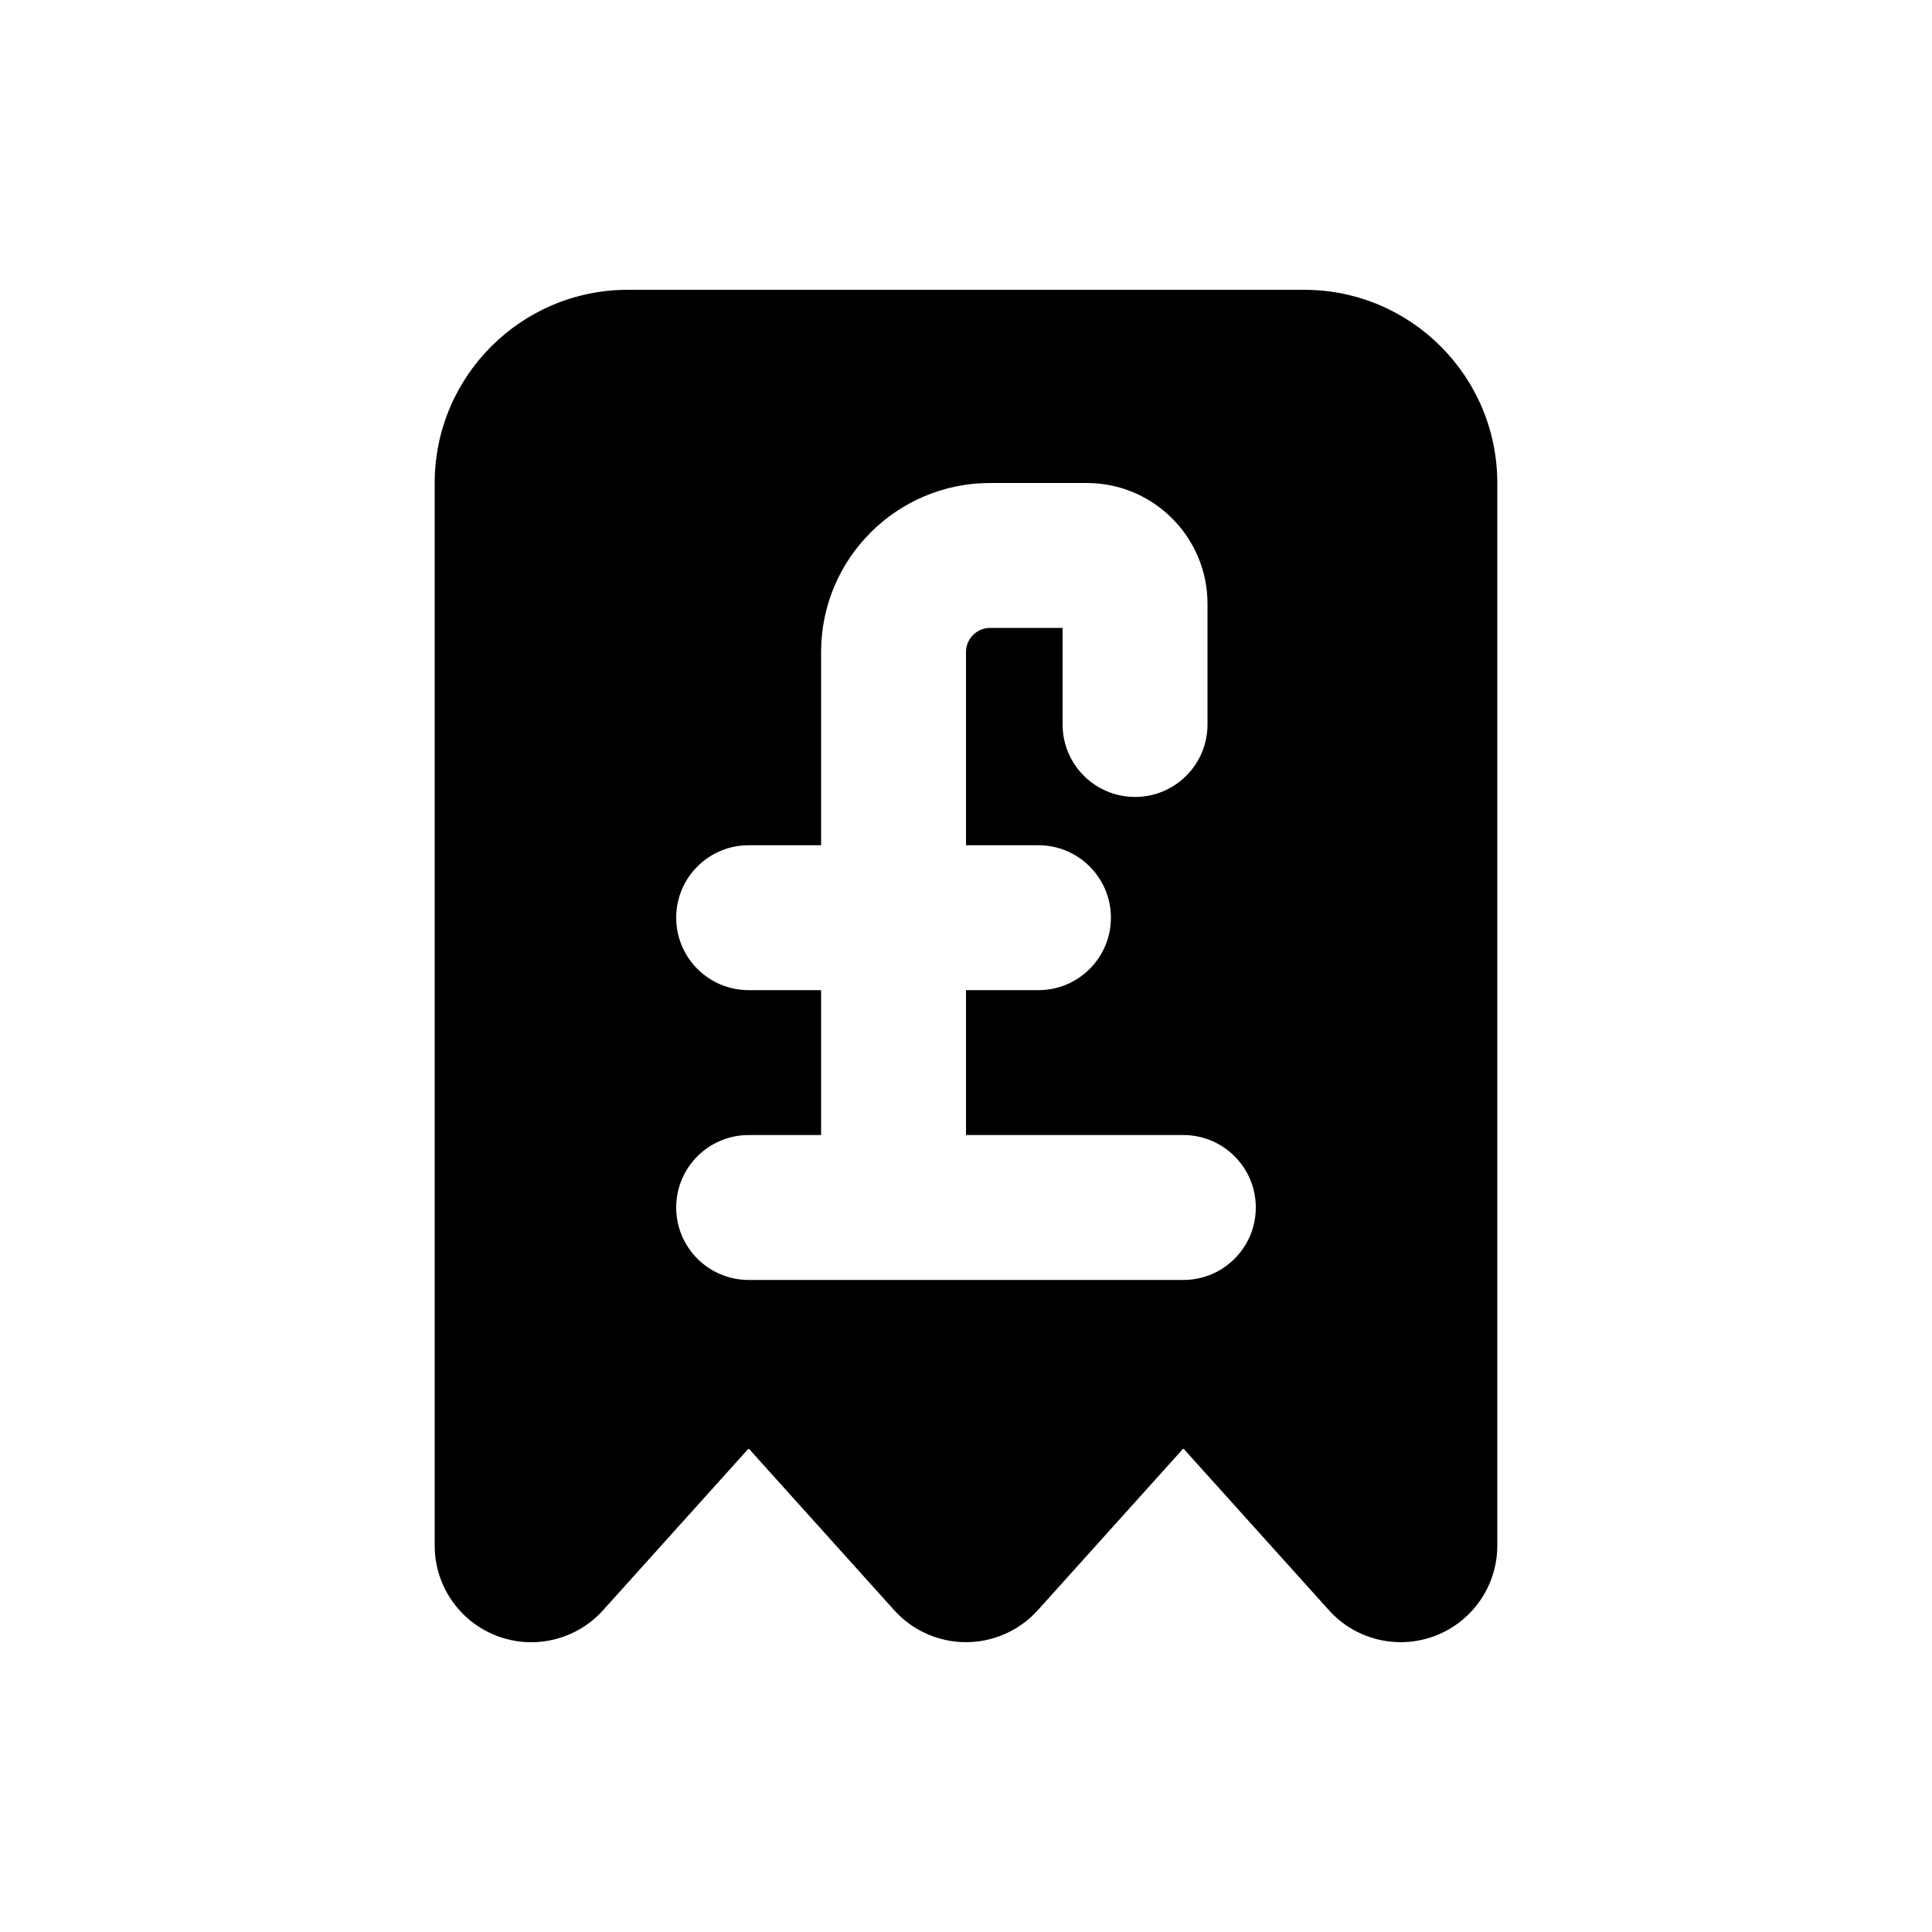
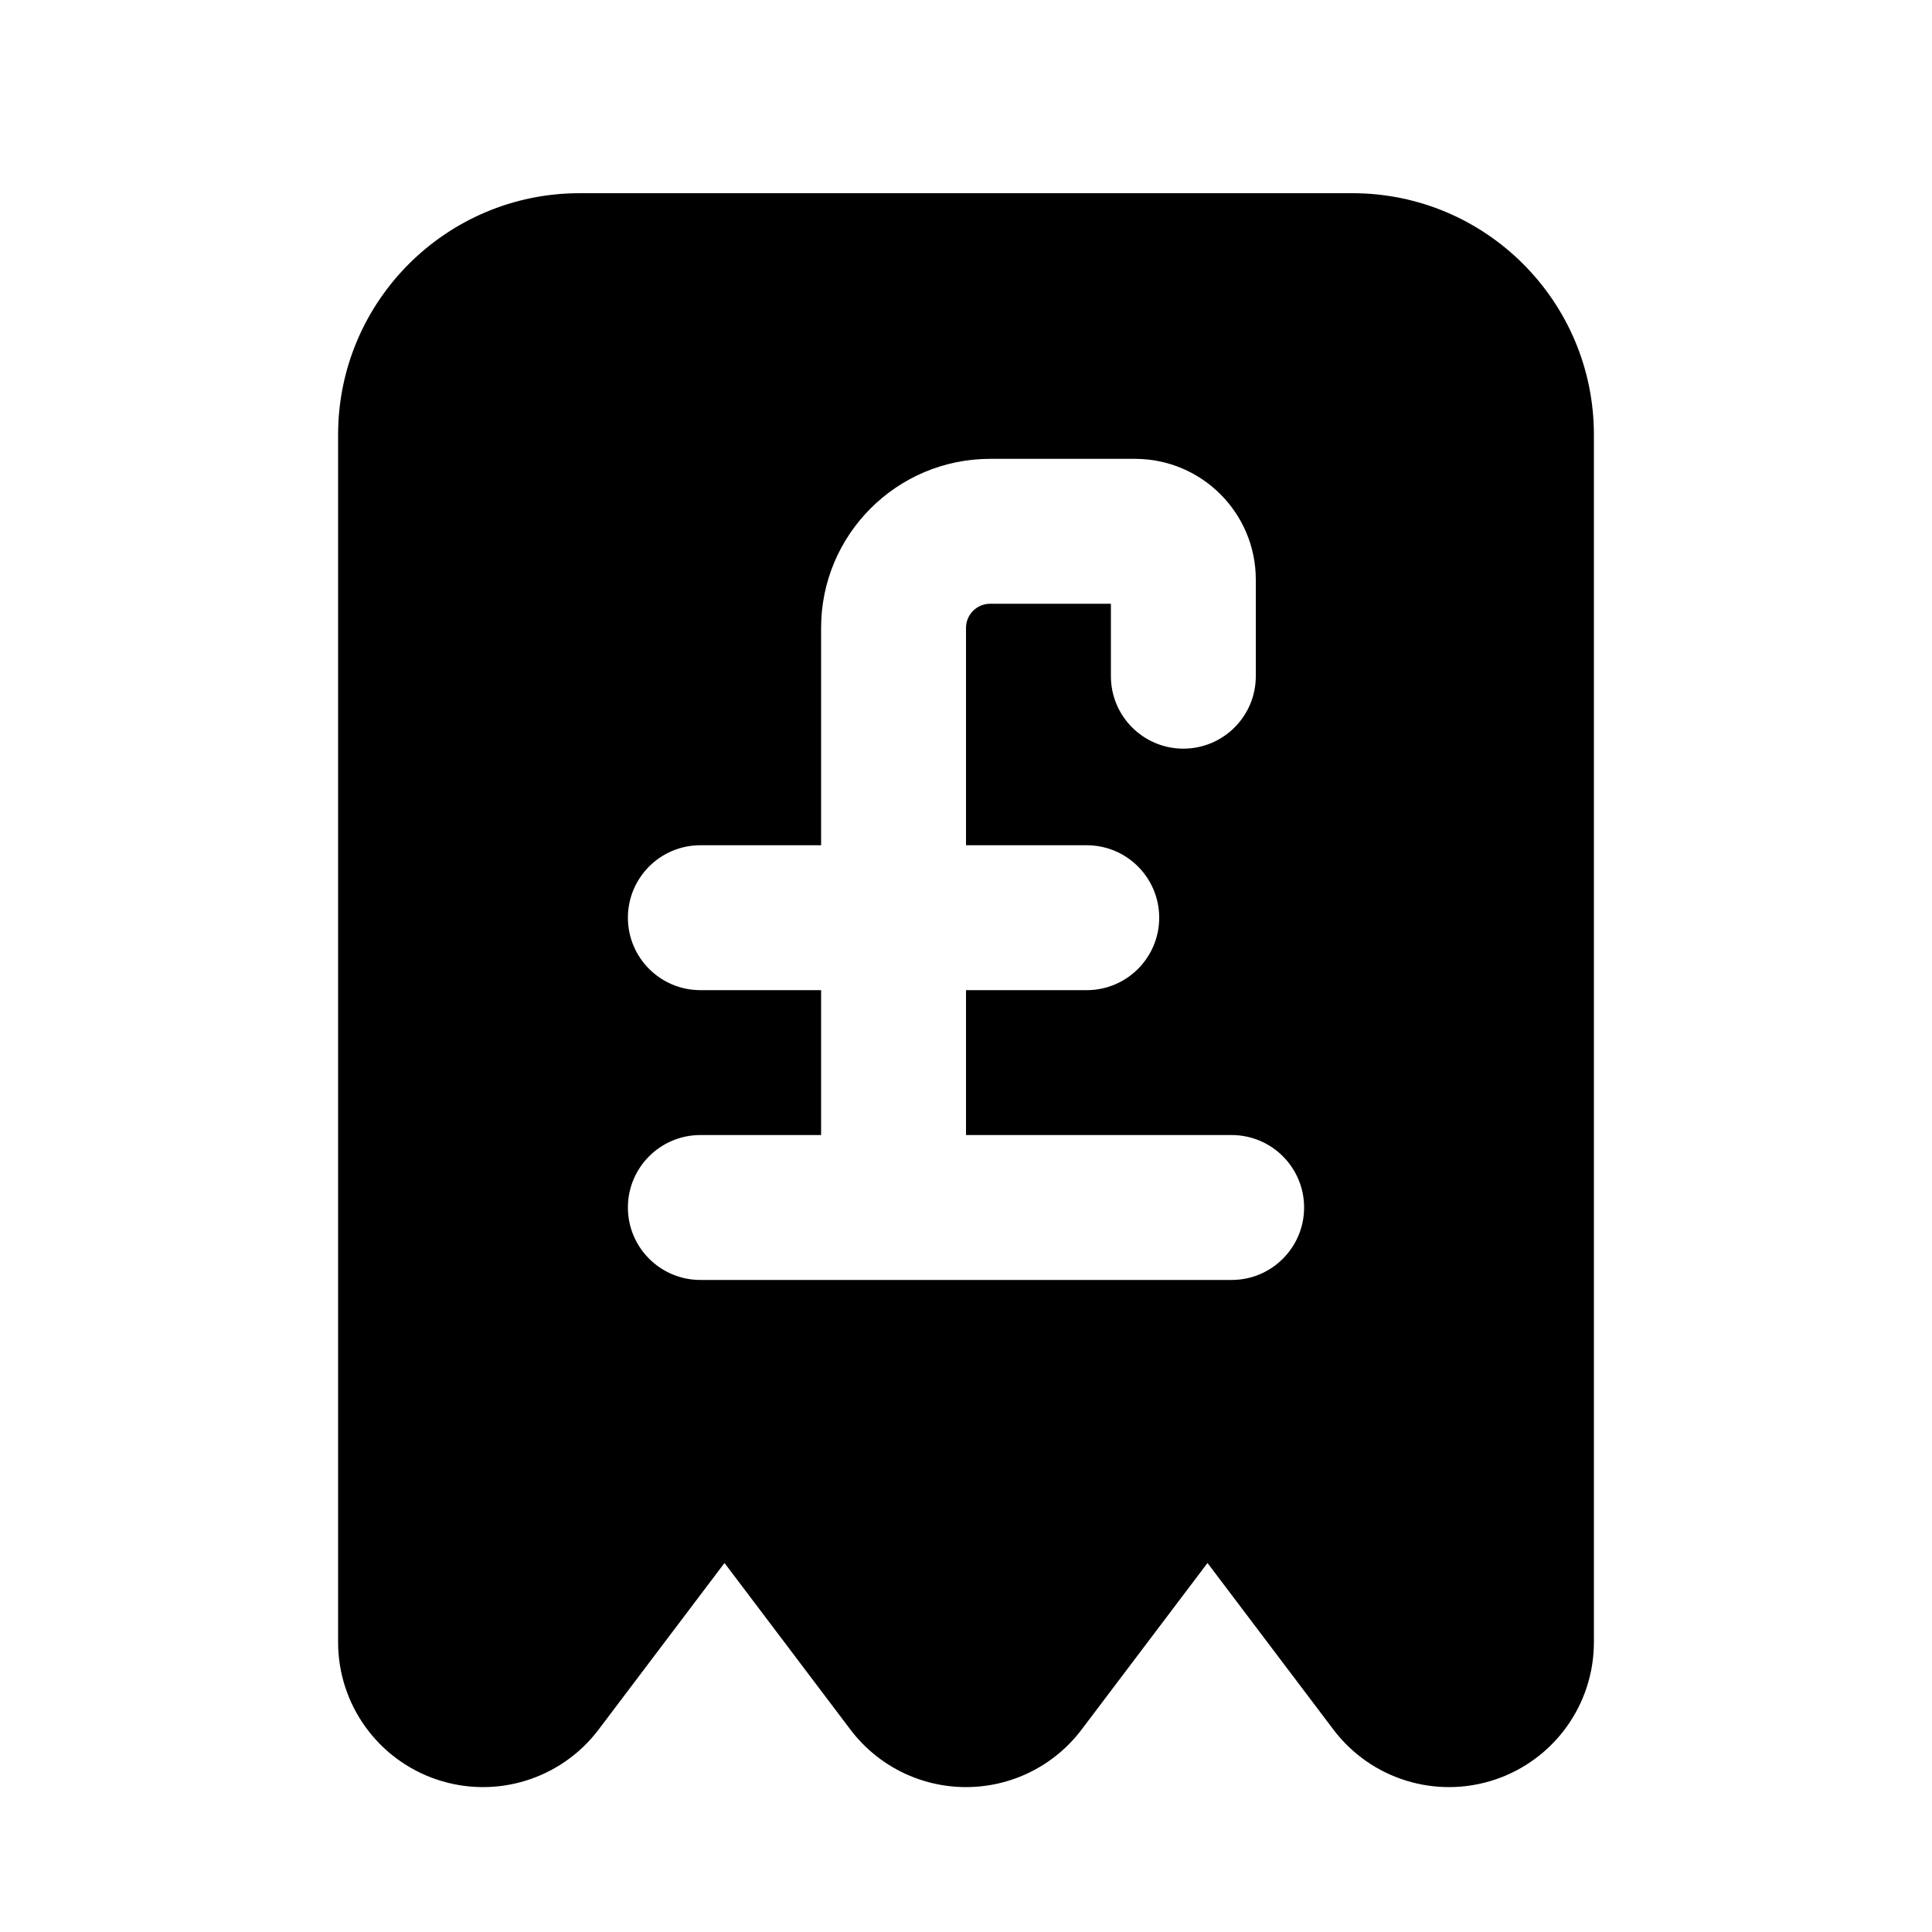
<svg xmlns="http://www.w3.org/2000/svg" viewBox="0 0 20 20">
-   <path fill-rule="evenodd" d="M5.142 16.934a1 1 0 0 1-.642-.934v-11a2 2 0 0 1 2-2h7a2 2 0 0 1 2 2v11a1 1 0 0 1-1.743.669l-1.502-1.669h-.01l-1.502 1.669a1 1 0 0 1-1.486 0l-1.502-1.669h-.01l-1.502 1.669a1 1 0 0 1-1.101.265Zm5.108-11.934a1.75 1.75 0 0 0-1.75 1.75v2h-.75a.75.75 0 0 0 0 1.5h.75v1.5h-.75a.75.75 0 0 0 0 1.5h4.5a.75.75 0 0 0 0-1.5h-2.25v-1.5h.75a.75.75 0 0 0 0-1.5h-.75v-2a.25.25 0 0 1 .25-.25h.75v1a.75.75 0 0 0 1.5 0v-1.25c0-.69-.56-1.25-1.25-1.25h-1Z" />
+   <path fill-rule="evenodd" d="M4.523 18.422c-.611-.205-1.023-.777-1.023-1.422v-12.5c0-1.38 1.12-2.5 2.5-2.5h8c1.38 0 2.5 1.12 2.5 2.5v12.5c0 .645-.412 1.217-1.023 1.422-.611.205-1.285-.003-1.674-.518l-1.303-1.724-1.303 1.724c-.284.376-.727.596-1.197.596-.47 0-.913-.22-1.197-.596l-1.303-1.724-1.303 1.724c-.389.515-1.063.723-1.674.518Zm5.727-13.672c-.966 0-1.75.784-1.75 1.75v2.25h-1.25c-.414 0-.75.336-.75.75s.336.75.75.75h1.25v1.5h-1.25c-.414 0-.75.336-.75.75s.336.75.75.75h5.5c.414 0 .75-.336.75-.75s-.336-.75-.75-.75h-2.75v-1.5h1.25c.414 0 .75-.336.75-.75s-.336-.75-.75-.75h-1.25v-2.25c0-.138.112-.25.25-.25h1.25v.75c0 .414.336.75.75.75s.75-.336.75-.75v-1c0-.69-.56-1.25-1.25-1.25h-1.5Z" />
</svg>
